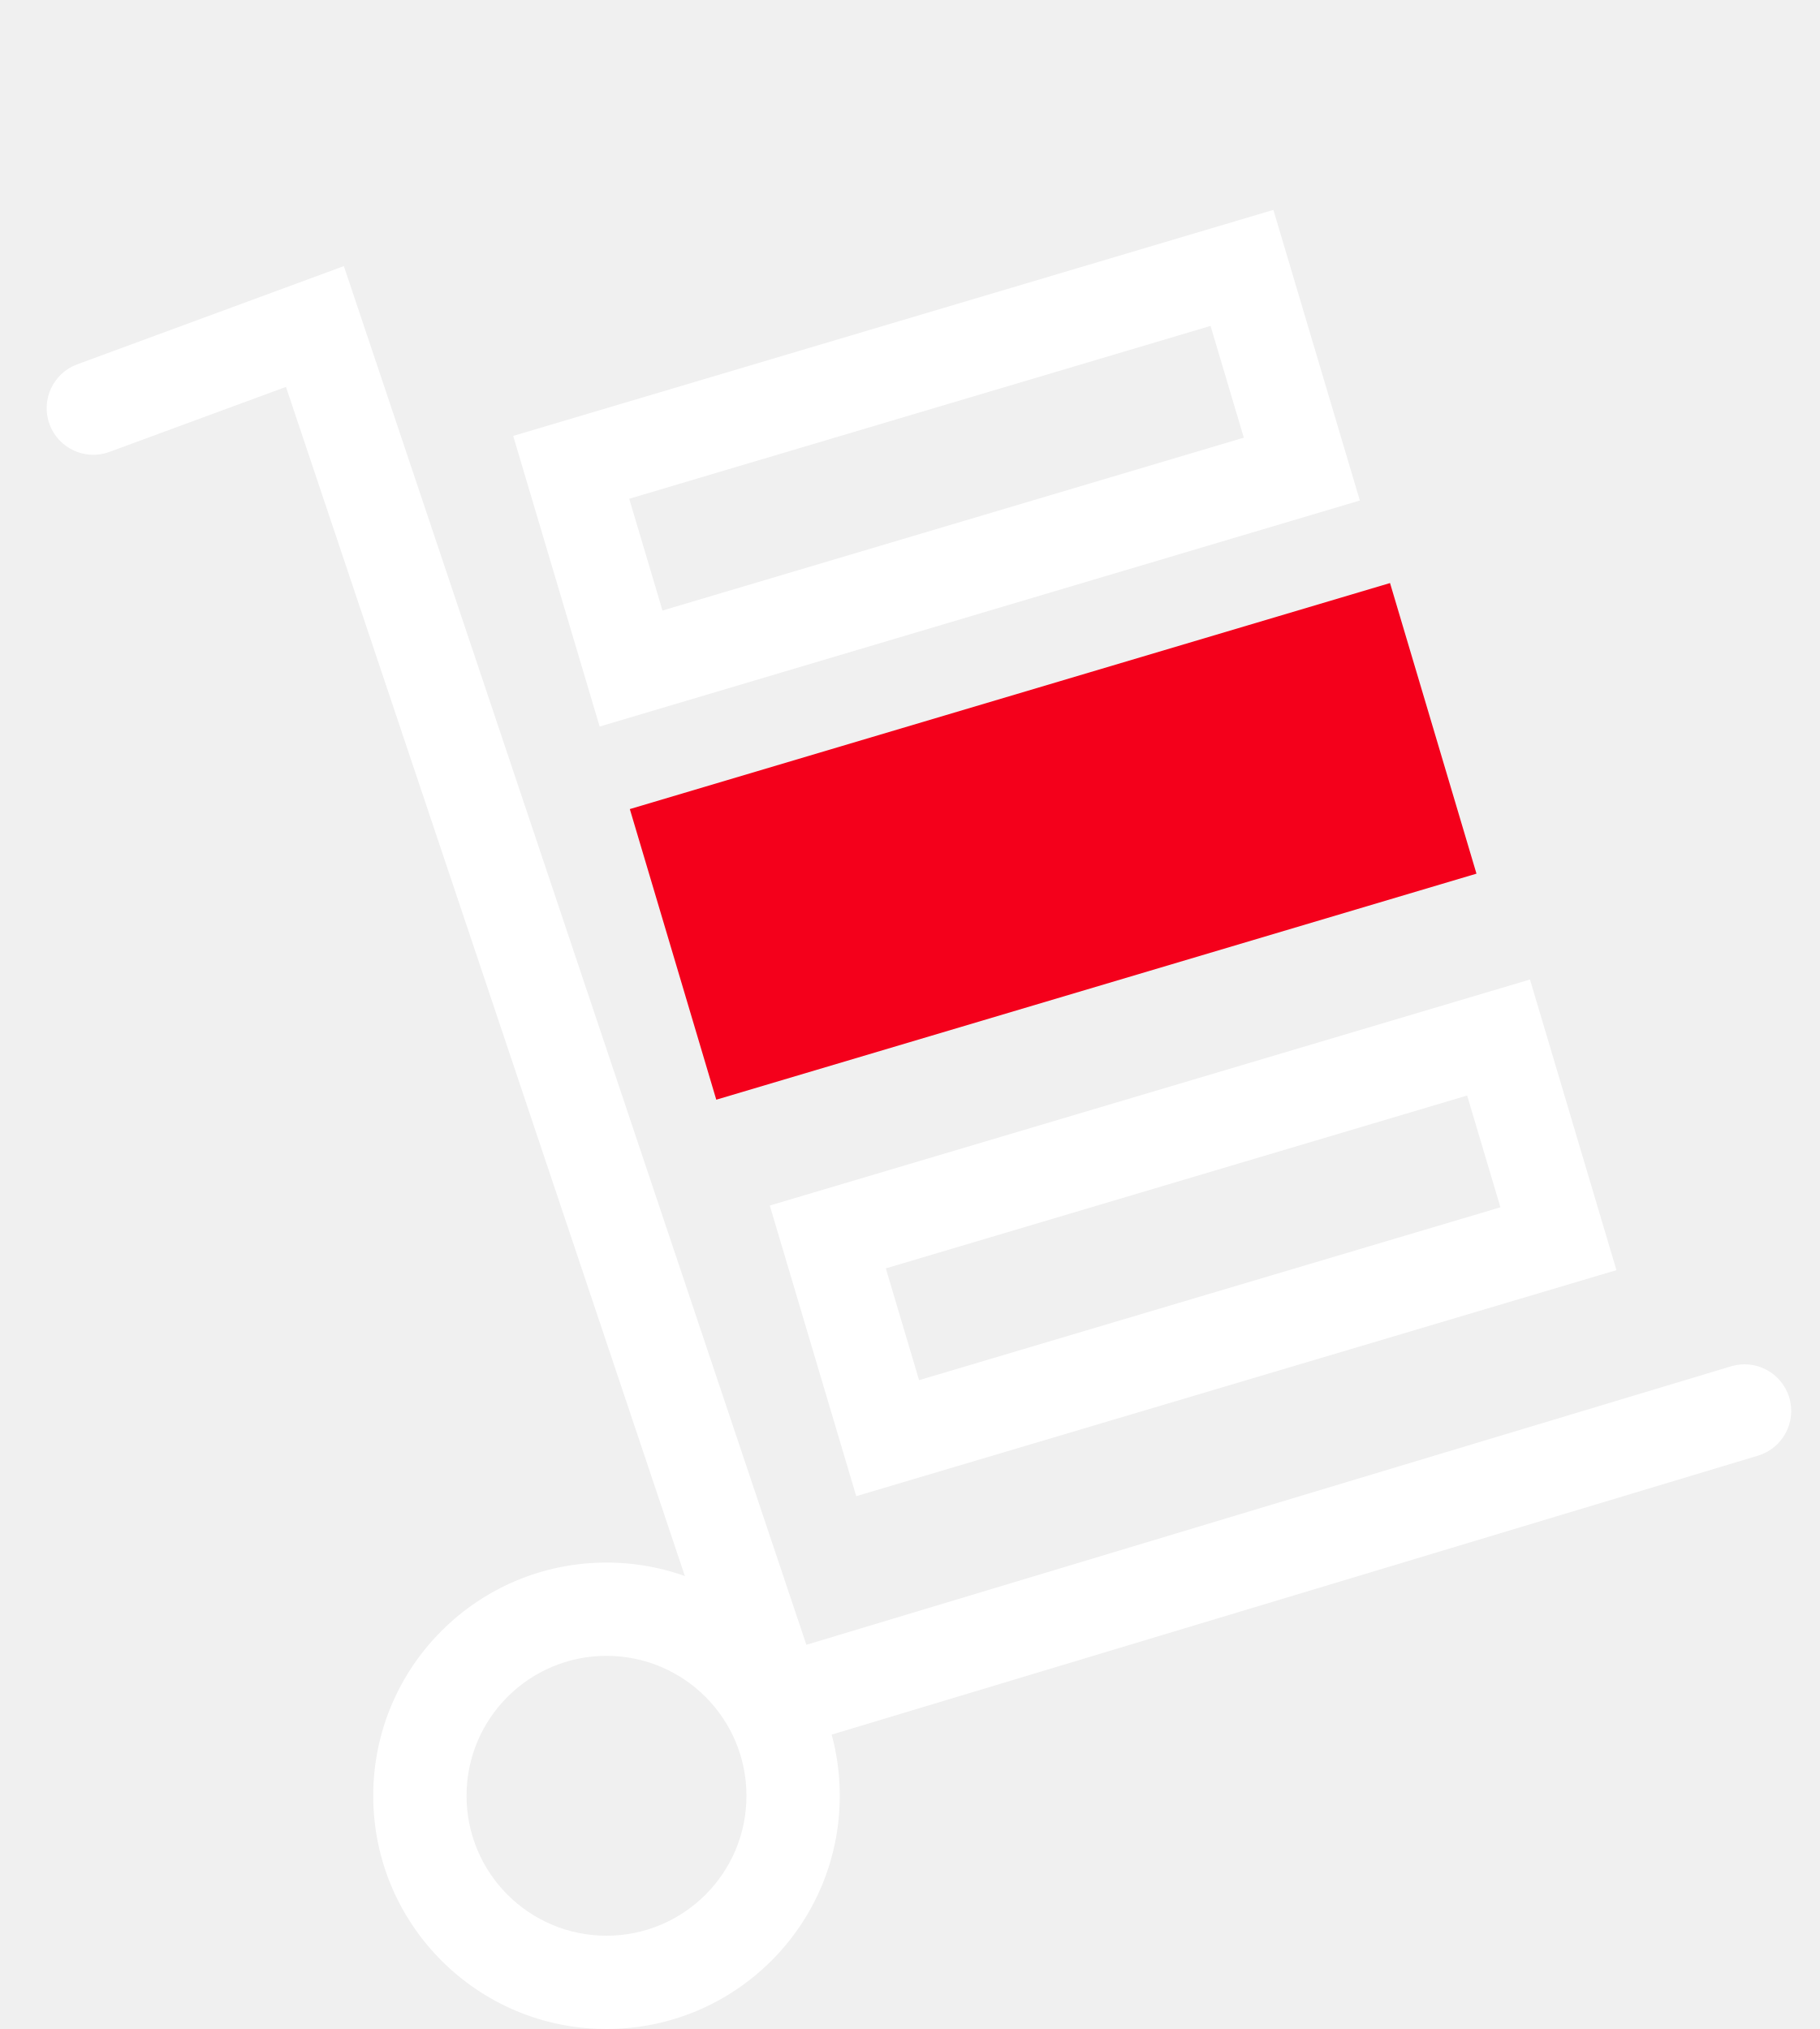
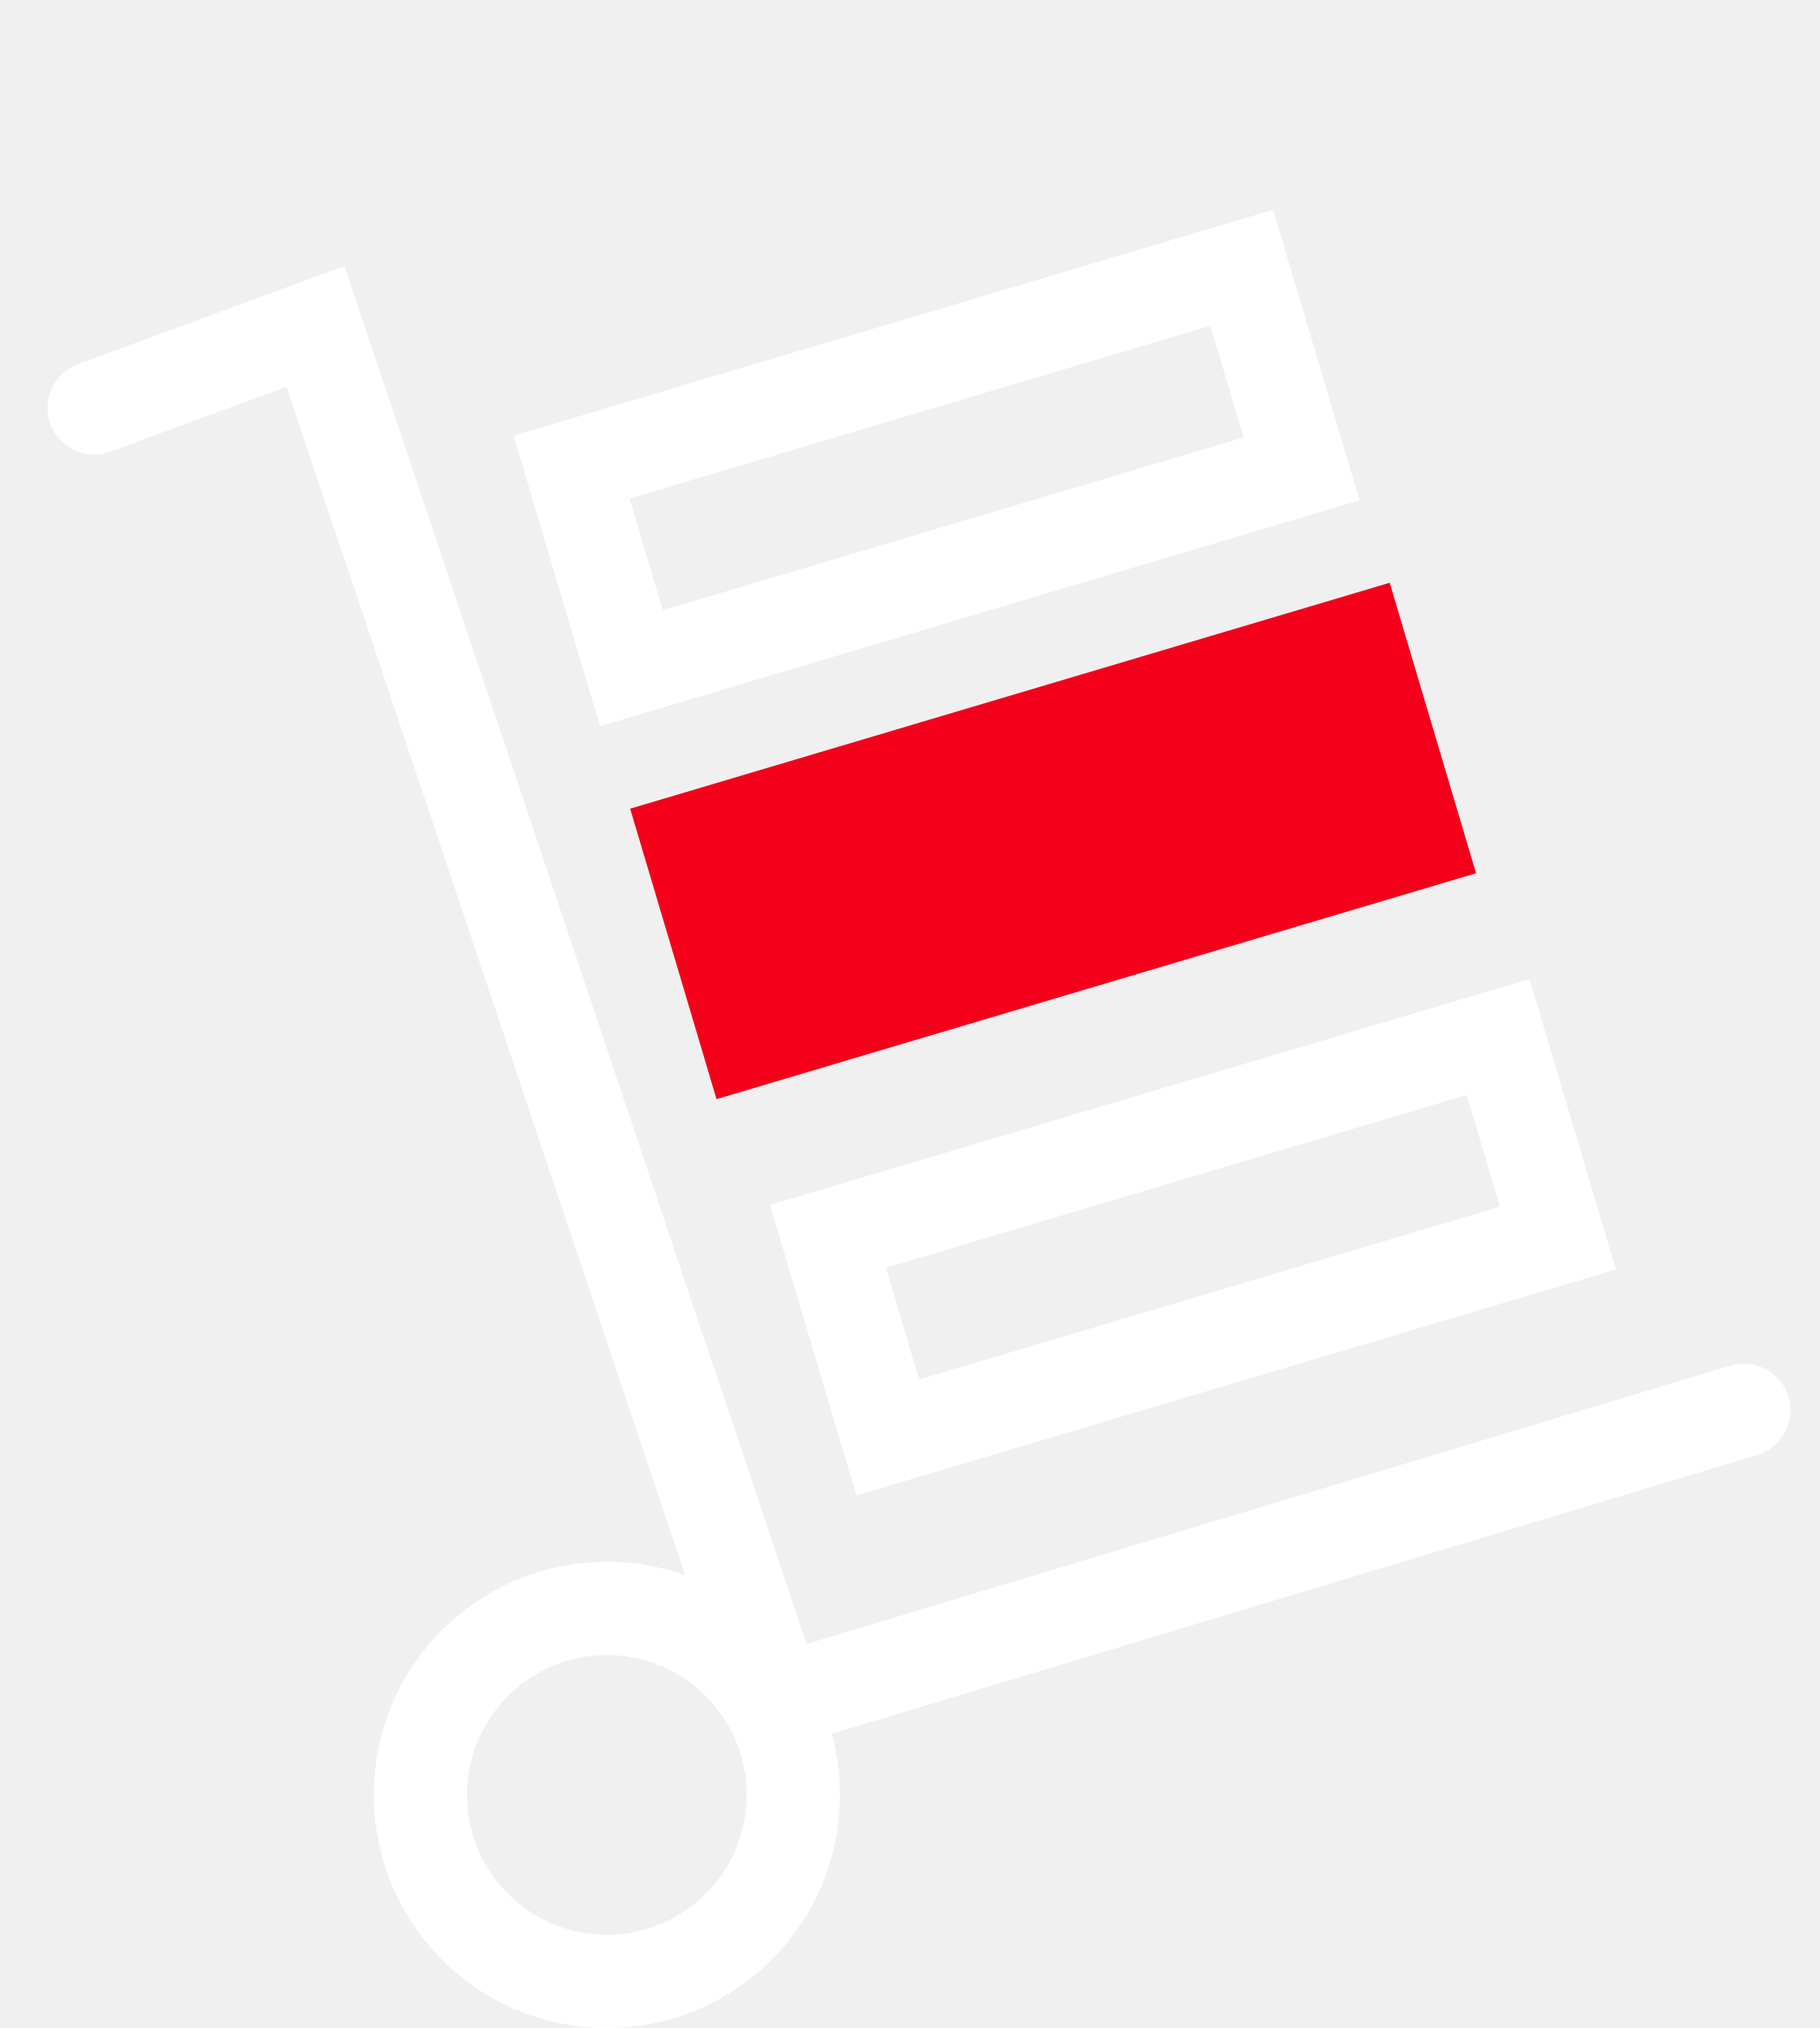
- <svg xmlns="http://www.w3.org/2000/svg" width="78" height="87" viewBox="0 0 78 87" fill="none">
+ <svg xmlns="http://www.w3.org/2000/svg" width="70" height="78" viewBox="0 0 78 87" fill="none">
  <path fill-rule="evenodd" clip-rule="evenodd" d="M14.741 11.411L34.568 70.526L74.211 58.585C75.269 58.266 76.384 58.865 76.703 59.923C77.021 60.981 76.422 62.096 75.365 62.415L32.008 75.474L12.259 16.589L4.691 19.377C3.655 19.759 2.505 19.228 2.123 18.191C1.742 17.155 2.272 16.005 3.309 15.623L14.741 11.411Z" fill="white" />
  <path fill-rule="evenodd" clip-rule="evenodd" d="M62.895 46.974L37.974 54.386L39.4 59.179L64.321 51.767L62.895 46.974ZM33 51.692L36.706 64.153L69.295 54.461L65.589 42L33 51.692Z" fill="white" />
  <path d="M27 34.692L59.589 25L63.295 37.461L30.706 47.153L27 34.692Z" fill="#F4001B" />
  <path fill-rule="evenodd" clip-rule="evenodd" d="M51.895 13.974L26.974 21.386L28.4 26.179L53.321 18.767L51.895 13.974ZM22 18.692L25.706 31.153L58.295 21.461L54.589 9L22 18.692Z" fill="white" />
  <path fill-rule="evenodd" clip-rule="evenodd" d="M26 83C29.314 83 32 80.314 32 77C32 73.686 29.314 71 26 71C22.686 71 20 73.686 20 77C20 80.314 22.686 83 26 83ZM26 87C31.523 87 36 82.523 36 77C36 71.477 31.523 67 26 67C20.477 67 16 71.477 16 77C16 82.523 20.477 87 26 87Z" fill="white" />
</svg>
